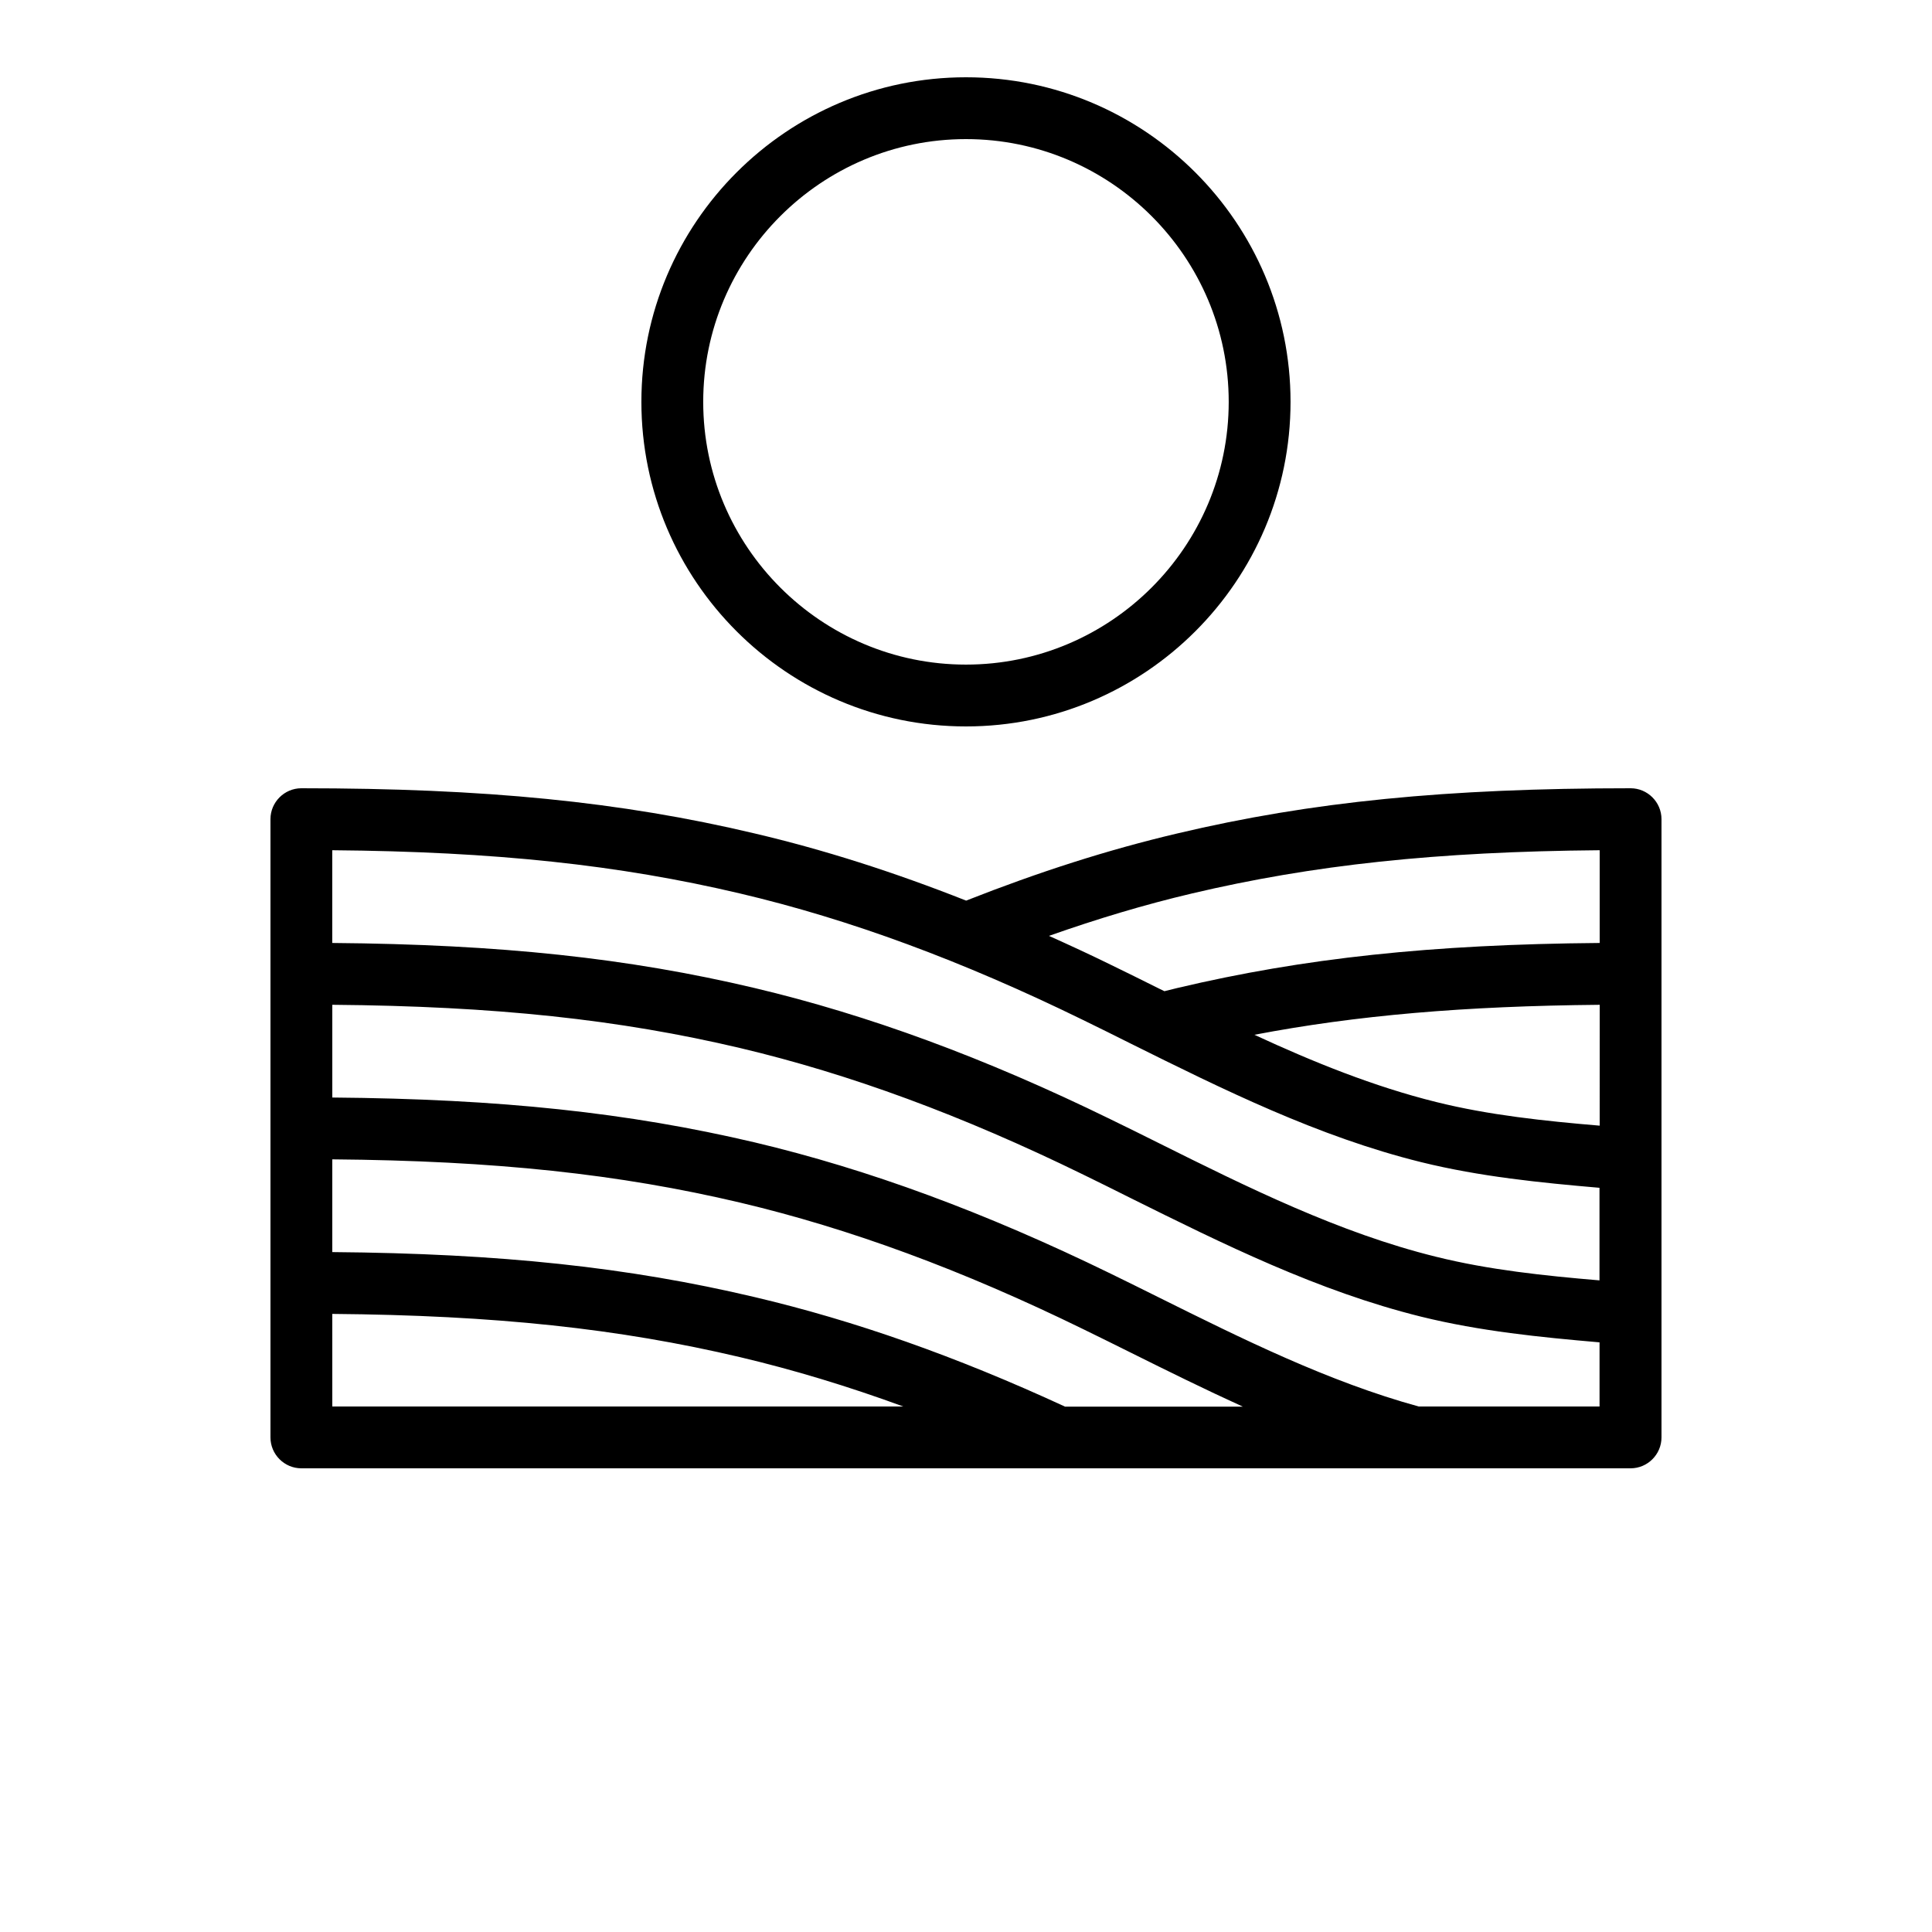
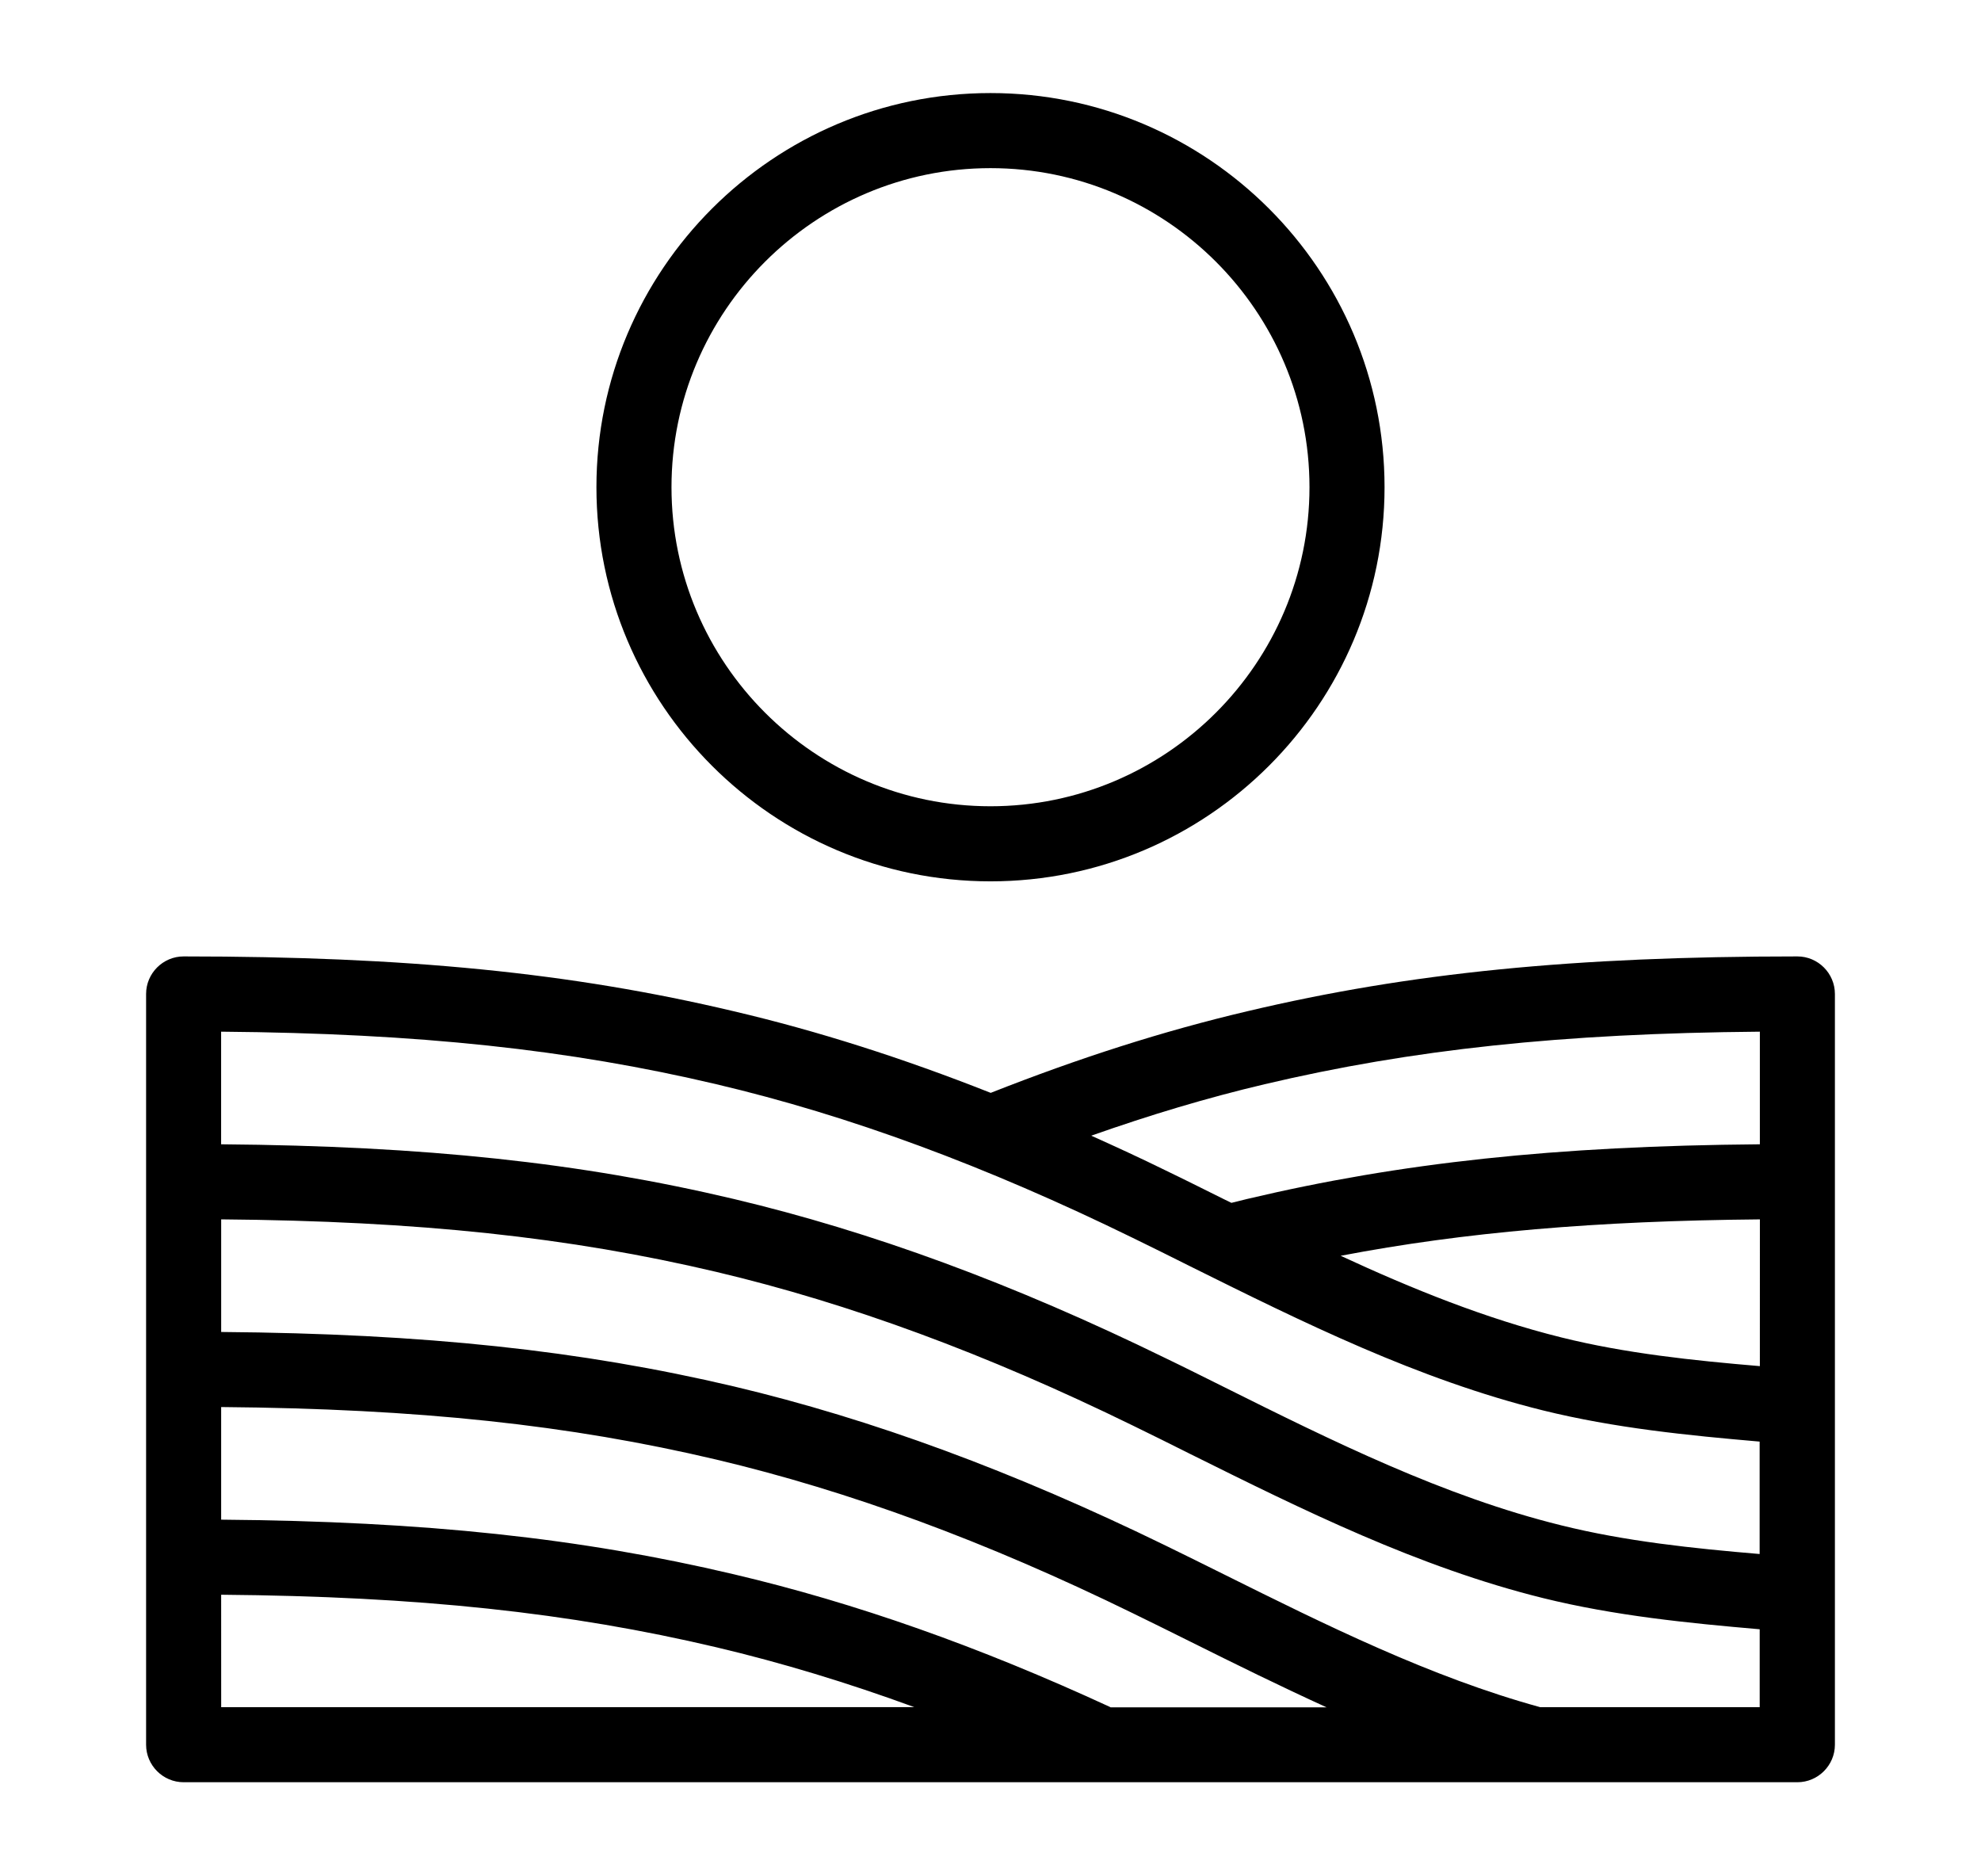
- <svg xmlns="http://www.w3.org/2000/svg" version="1.1" viewBox="0 0 700 700">
-   <g>
+ <svg xmlns="http://www.w3.org/2000/svg" viewBox="-5.91 6.621 480.251 454.531">
+   <defs>
+     <symbol id="w" overflow="visible">
+       <path d="m0.031 0h-0.016-0.016v-0.016-0.016h0.016 0.016-0.016v0.016 0.016h0.016v-0.016z" />
+     </symbol>
+     <symbol id="e" overflow="visible">
+       <path d="m0.016-0.016v0.016h-0.016v-0.031h0.016v0.016-0.016z" />
+     </symbol>
+     <symbol id="b" overflow="visible">
+       <path d="m0.031-0.016h-0.016v0.016c0.008 0 0.016-0.004 0.016-0.016v0.016h-0.016-0.016v-0.016l0.016-0.016v0.016h0.016z" />
+     </symbol>
+     <symbol id="a" overflow="visible">
+       <path d="m0.016-0.016v0.016-0.016zm0.016 0v0.016h-0.016-0.016v-0.016h0.016-0.016v-0.016h0.016v0.016h0.016z" />
+     </symbol>
+     <symbol id="d" overflow="visible">
+       <path d="m0.016-0.031v0.016 0.016h-0.016v-0.016-0.016z" />
+     </symbol>
+     <symbol id="l" overflow="visible">
+       <path d="m0.016-0.016v-0.016h0.016v0.031h-0.016-0.016v-0.016l0.016-0.016v0.016zm0 0.016v-0.016 0.016z" />
+     </symbol>
+     <symbol id="k" overflow="visible">
+       <path d="m0.016 0v-0.016 0.016zm0-0.016v-0.016c0.008 0 0.016 0.008 0.016 0.016v0.016h-0.016-0.016v-0.031h0.016z" />
+     </symbol>
+     <symbol id="j" overflow="visible">
+       <path d="m0-0.031h0.016v0.016-0.016h0.016l-0.016 0.031v0.016h-0.016v-0.016h0.016z" />
+     </symbol>
+     <symbol id="i" overflow="visible">
+       <path d="m0.016-0.031v0.016 0.016h0.016v-0.016c0-0.008-0.008-0.016-0.016-0.016zm0 0h0.016v0.016 0.016h-0.016-0.016v-0.016-0.016h0.016z" />
+     </symbol>
+     <symbol id="v" overflow="visible">
+       <path d="m0-0.031h0.016v0.031h-0.016z" />
+     </symbol>
+     <symbol id="f" overflow="visible">
+       <path d="m0.031-0.016v0.016h-0.016v-0.016 0.016h-0.016v-0.031h0.016v0.016-0.016c0.008 0 0.016 0.008 0.016 0.016z" />
+     </symbol>
+     <symbol id="h" overflow="visible">
+       <path d="m0-0.031h0.016 0.016v0.016h-0.016v0.016h-0.016zm0.016 0v0.016-0.016z" />
+     </symbol>
+     <symbol id="g" overflow="visible">
+       <path d="m0.031-0.031v0.016h-0.016c0.008 0 0.016 0.008 0.016 0.016h-0.016-0.016 0.016v-0.016h-0.016l0.016-0.016h0.016z" />
+     </symbol>
+     <symbol id="c" overflow="visible">
+       <path d="m0.016-0.016v0.016-0.016zm0-0.016v0.016h0.016c0 0.012-0.008 0.016-0.016 0.016h-0.016v-0.016l0.016-0.016z" />
+     </symbol>
+     <symbol id="u" overflow="visible">
+       <path d="m0-0.031h0.016v0.016-0.016h0.016l-0.016 0.031z" />
+     </symbol>
+     <symbol id="t" overflow="visible">
+       <path d="m0-0.031h0.016v0.016-0.016h0.016l-0.016 0.016 0.016 0.016h-0.016v-0.016 0.016h-0.016z" />
+     </symbol>
+     <symbol id="s" overflow="visible">
+       <path d="m0.016-0.031v0.031h-0.016v-0.031h0.016z" />
+     </symbol>
+     <symbol id="r" overflow="visible">
+       <path d="m0.031-0.016v-0.016c0.008 0 0.016 0.008 0.016 0.016v0.016h-0.016v-0.016 0.016h-0.016v-0.016 0.016h-0.016v-0.031h0.016v0.016-0.016 0.016h0.016z" />
+     </symbol>
+     <symbol id="q" overflow="visible">
+       <path d="m0.031-0.016v0.016h-0.016v-0.016 0.016h-0.016v-0.031h0.016v0.016-0.016c0.008 0 0.016 0.008 0.016 0.016z" />
+     </symbol>
+     <symbol id="p" overflow="visible">
+       <path d="m0-0.031h0.016l0.016 0.016v-0.016 0.031l-0.016-0.016v0.016h-0.016z" />
+     </symbol>
+     <symbol id="o" overflow="visible">
+       <path d="m0-0.016v-0.016h0.016v0.016 0.016-0.016-0.016h0.016v0.031h-0.016-0.016v-0.016z" />
+     </symbol>
+     <symbol id="n" overflow="visible">
+       <path d="m0-0.031h0.016v0.031h-0.016v0.016zm0 0h0.016z" />
+     </symbol>
+     <symbol id="m" overflow="visible">
+       <path d="m0.031-0.031v0.016h-0.016v0.016h0.016-0.016-0.016v-0.016l0.016-0.016h0.016z" />
+     </symbol>
+   </defs>
+   <g transform="matrix(0.812341, 0, 0, 0.812341, -50.09625, 6.431839)" style="">
    <path d="m590.8 285.6c-66.586 0-115.7 4.871-164.14 16.352-25.258 5.938-50.344 14-76.609 24.359-26.207-10.359-51.633-18.48-76.719-24.359-48.441-11.48-97.551-16.352-164.14-16.352-6.16 0-11.199 5.039-11.199 11.199v224c0 6.16 5.039 11.199 11.199 11.199h403.14 0.055 0.055 78.348c6.16 0 11.199-5.039 11.199-11.199v-224c0-6.16-5.039-11.199-11.199-11.199zm-76.777 224c-32.648-8.961-64.008-24.527-94.305-39.594-5.769-2.856-11.594-5.769-17.359-8.566-45.473-22.176-87.641-37.742-128.97-47.543-45.75-10.754-92.008-15.738-152.99-16.242v-33.602c59.137 0.504 103.88 5.32 147.79 15.68 39.703 9.406 80.359 24.359 124.32 45.863 5.769 2.801 11.48 5.656 17.191 8.512 33.375 16.574 67.871 33.711 105.22 42.953 21.336 5.266 43.23 7.449 64.625 9.297v23.242zm-128.24 0c-39.199-18.09-75.992-31.078-112.39-39.648-45.754-10.809-92.012-15.793-153-16.297v-33.602c59.137 0.504 103.88 5.32 147.79 15.68 39.703 9.406 80.359 24.359 124.32 45.863 5.769 2.801 11.48 5.656 17.246 8.512 13.273 6.609 26.77 13.273 40.543 19.543l-64.508 0.004zm-265.39-33.547c59.137 0.504 103.88 5.32 147.79 15.68 19.434 4.594 39.031 10.527 59.078 17.863l-206.86 0.004zm459.2-68.207c-19.938-1.68-40.152-3.809-59.246-8.566-22.566-5.602-44.465-14.449-65.855-24.359 36.961-7.055 76.105-10.414 125.11-10.863zm-147.79-84.113c43.902-10.359 88.648-15.176 147.79-15.68v33.602c-60.984 0.504-107.24 5.488-152.94 16.297-1.625 0.391-3.191 0.785-4.762 1.176-0.727-0.336-1.457-0.727-2.184-1.062-5.769-2.856-11.535-5.769-17.359-8.566-7.504-3.695-14.953-7.113-22.289-10.414 17.473-6.164 34.609-11.316 51.746-15.352zm-39.312 45.867c5.769 2.801 11.48 5.656 17.191 8.512 33.375 16.574 67.871 33.711 105.22 42.953 21.336 5.266 43.23 7.449 64.625 9.297v33.543c-19.938-1.68-40.152-3.809-59.246-8.566-35-8.625-68.375-25.199-100.63-41.273-5.769-2.856-11.535-5.769-17.359-8.566-45.473-22.23-87.641-37.742-128.97-47.543-45.695-10.812-91.953-15.797-152.94-16.301v-33.602c59.137 0.504 103.88 5.32 147.79 15.68 39.703 9.355 80.359 24.363 124.32 45.867zm-42.504-106.4c64.848 0 117.6-52.754 117.6-117.6 0-64.844-52.754-117.6-117.6-117.6s-117.6 52.754-117.6 117.6c0 64.848 52.754 117.6 117.6 117.6zm0-212.8c52.473 0 95.199 42.727 95.199 95.199s-42.727 95.199-95.199 95.199-95.199-42.727-95.199-95.199c0-52.469 42.727-95.199 95.199-95.199z" />
  </g>
</svg>
